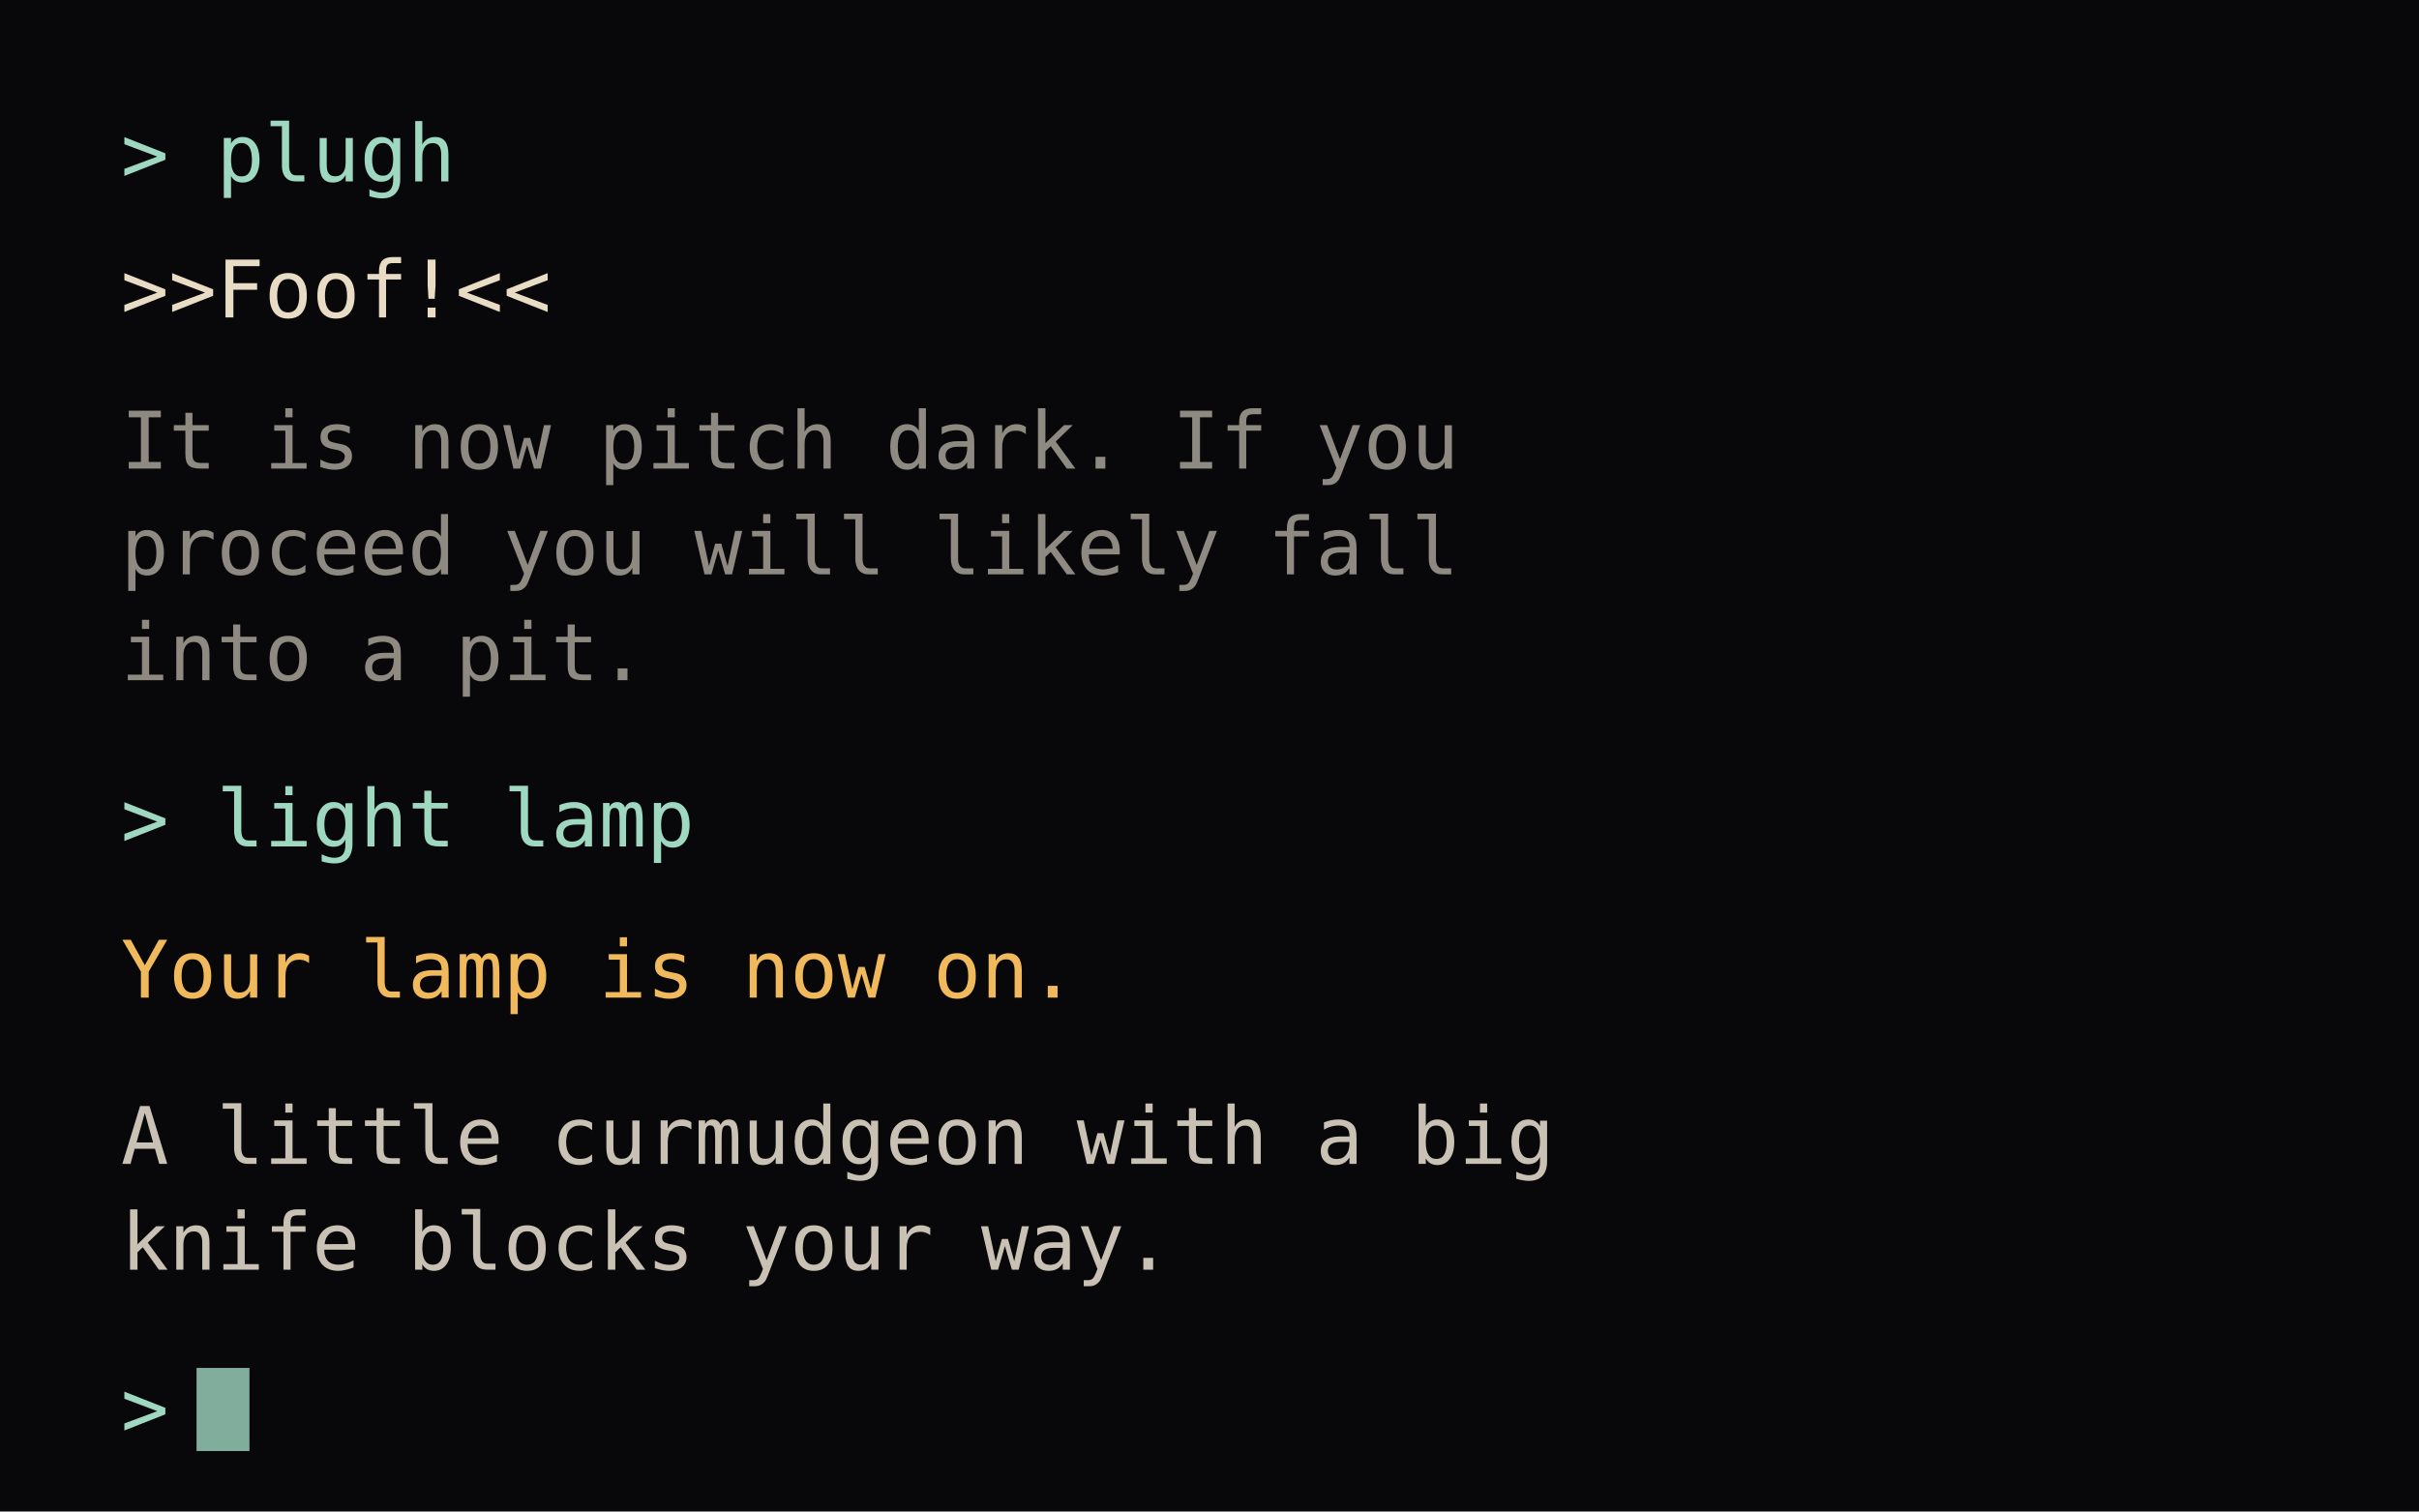
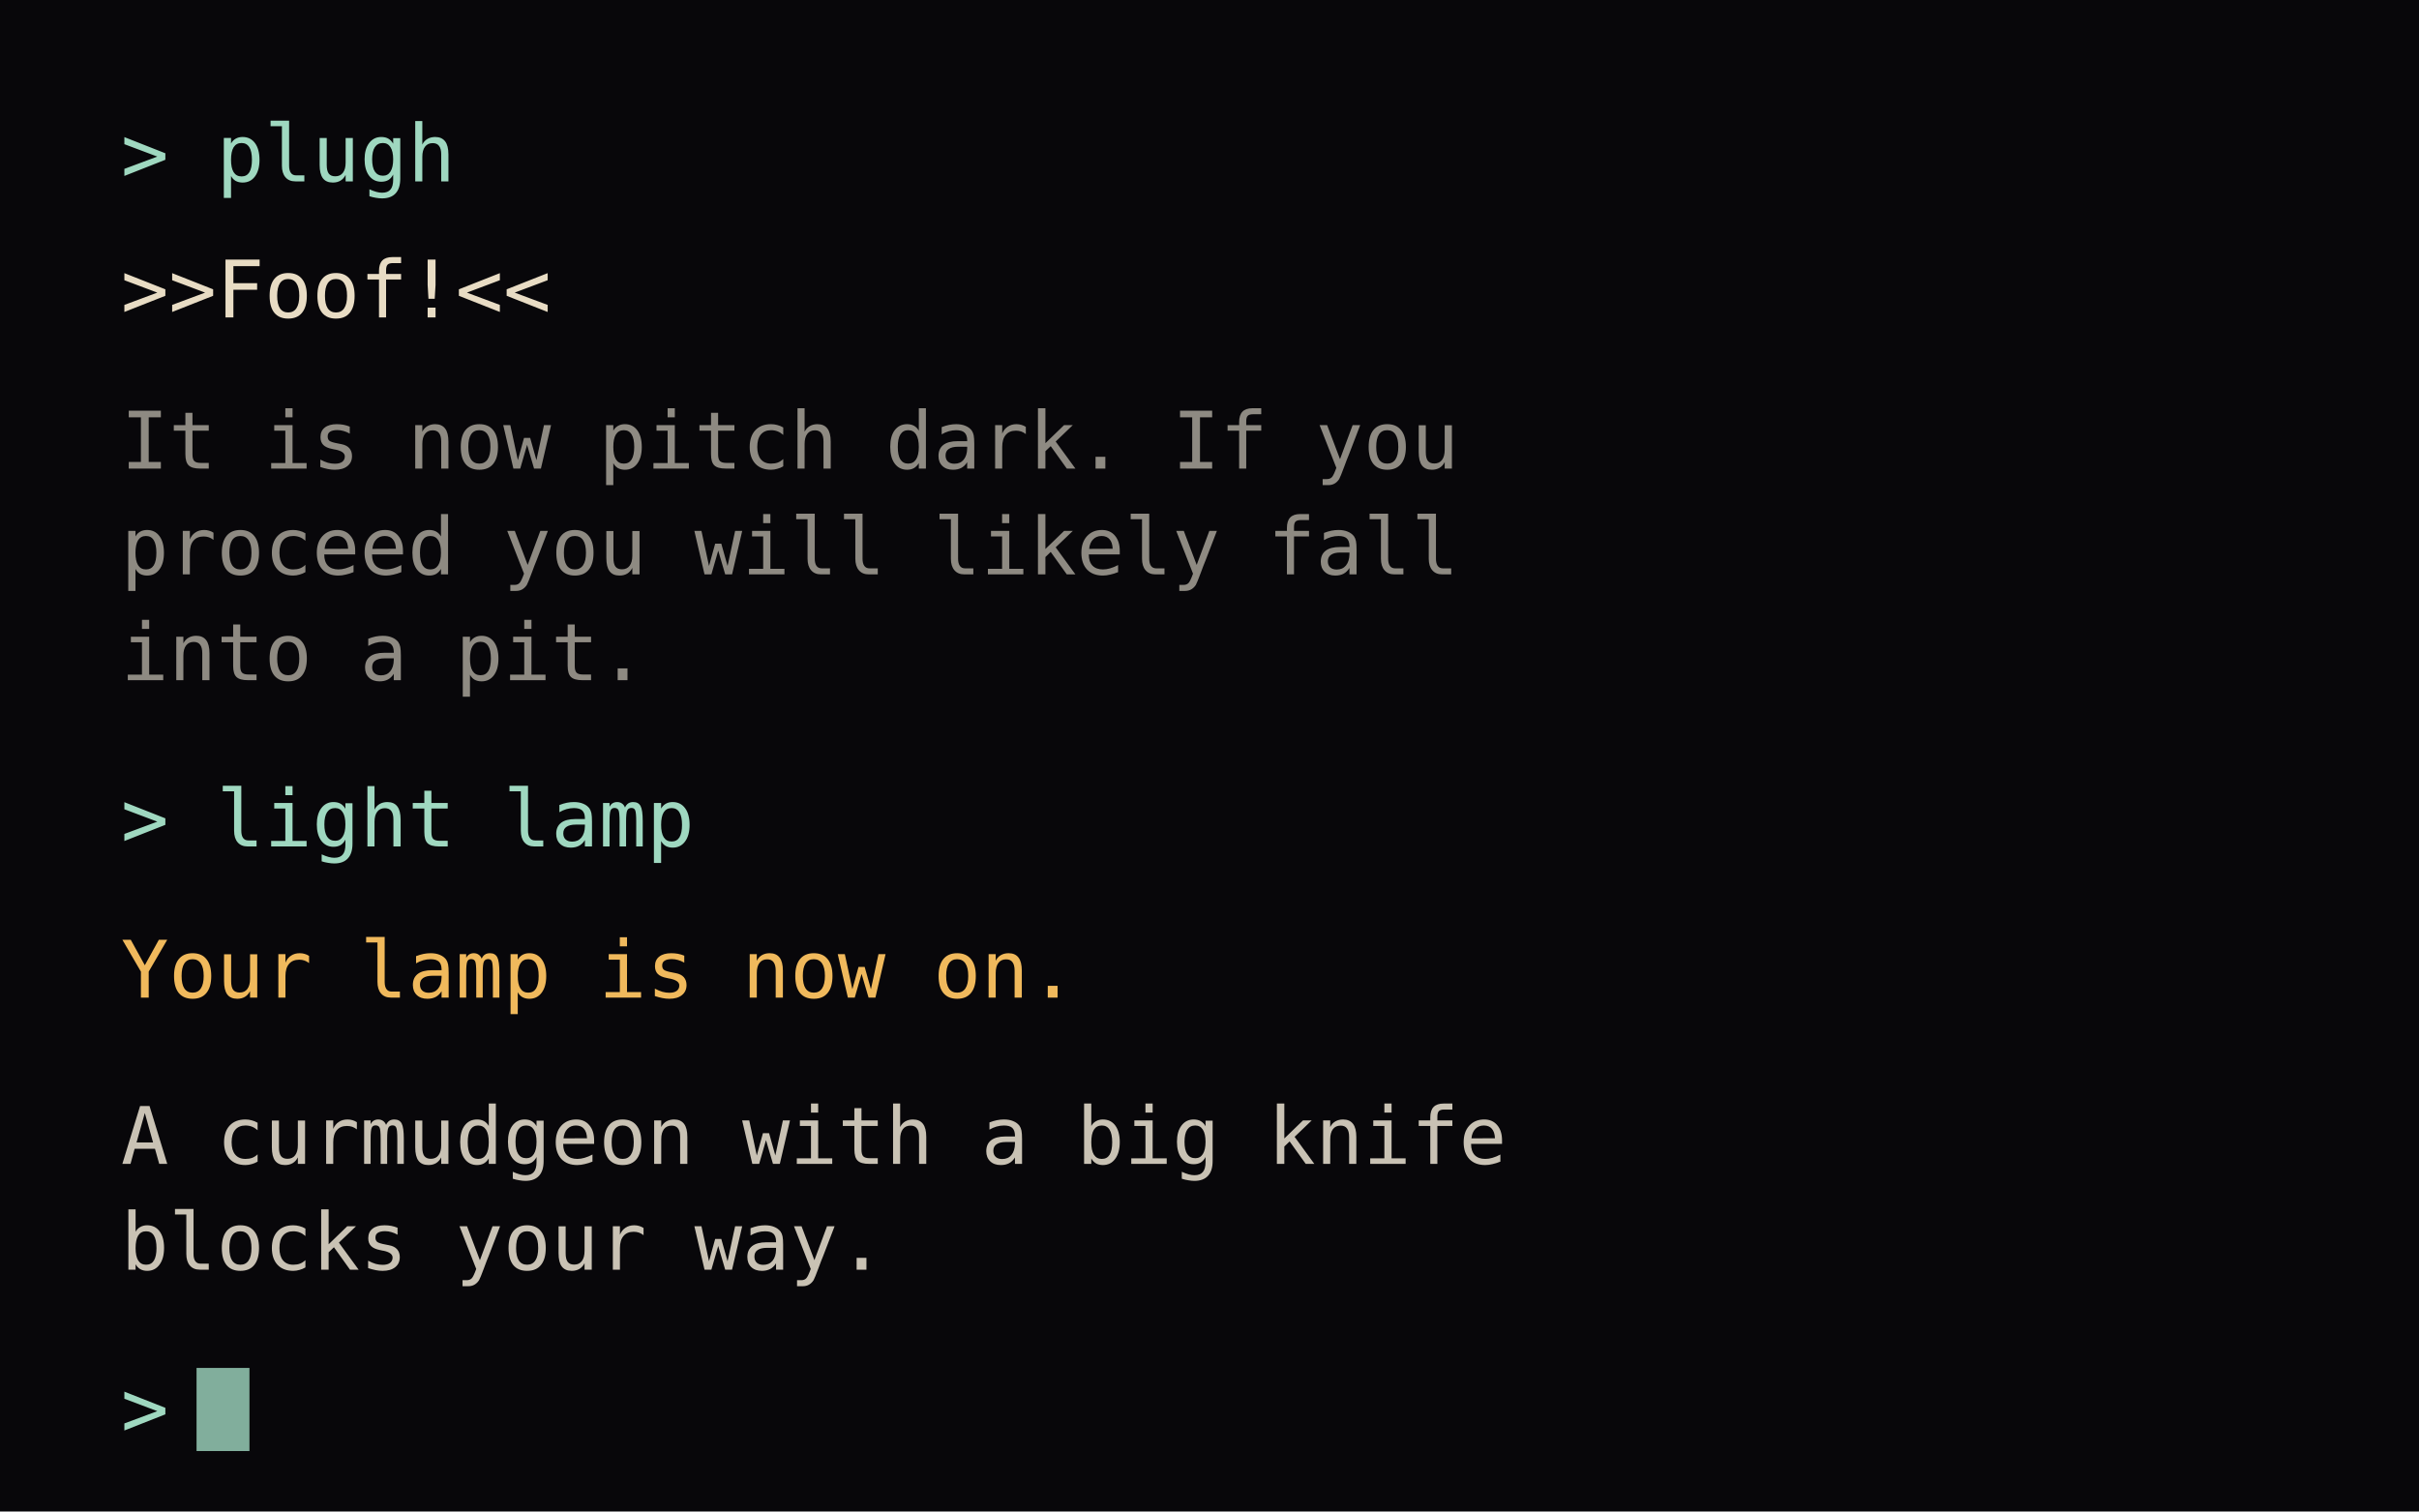
<svg xmlns="http://www.w3.org/2000/svg" viewBox="0 0 320 200" width="320" height="200" role="img" aria-label="A turn of Mungo Caverns in the dark: PLUGH, pitch dark, lighting the lamp, and a curmudgeon barring the way">
  <rect width="320" height="200" fill="#08070a" />
  <text x="16" y="24" fill="#9fd8c0" font-family="ui-monospace, SFMono-Regular, Menlo, monospace" font-size="10.5">&gt; plugh</text>
  <text x="16" y="42" fill="#e8dcc4" font-family="ui-monospace, SFMono-Regular, Menlo, monospace" font-size="10.5">&gt;&gt;Foof!&lt;&lt;</text>
  <text x="16" y="62" fill="#8e8a82" font-family="ui-monospace, SFMono-Regular, Menlo, monospace" font-size="10.5">It is now pitch dark.  If you</text>
  <text x="16" y="76" fill="#8e8a82" font-family="ui-monospace, SFMono-Regular, Menlo, monospace" font-size="10.5">proceed you will likely fall</text>
  <text x="16" y="90" fill="#8e8a82" font-family="ui-monospace, SFMono-Regular, Menlo, monospace" font-size="10.5">into a pit.</text>
  <text x="16" y="112" fill="#9fd8c0" font-family="ui-monospace, SFMono-Regular, Menlo, monospace" font-size="10.5">&gt; light lamp</text>
  <text x="16" y="132" fill="#f0b95c" font-family="ui-monospace, SFMono-Regular, Menlo, monospace" font-size="10.5">Your lamp is now on.</text>
-   <text x="16" y="154" fill="#c9c2b4" font-family="ui-monospace, SFMono-Regular, Menlo, monospace" font-size="10.5">A little curmudgeon with a big</text>
-   <text x="16" y="168" fill="#c9c2b4" font-family="ui-monospace, SFMono-Regular, Menlo, monospace" font-size="10.5">knife blocks your way.</text>
+   <text x="16" y="154" fill="#c9c2b4" font-family="ui-monospace, SFMono-Regular, Menlo, monospace" font-size="10.5">A curmudgeon with a big knife</text>
+   <text x="16" y="168" fill="#c9c2b4" font-family="ui-monospace, SFMono-Regular, Menlo, monospace" font-size="10.5">blocks your way.</text>
  <text x="16" y="190" fill="#9fd8c0" font-family="ui-monospace, SFMono-Regular, Menlo, monospace" font-size="10.5">&gt;</text>
  <rect x="26" y="181" width="7" height="11" fill="#9fd8c0" opacity="0.8" />
</svg>
